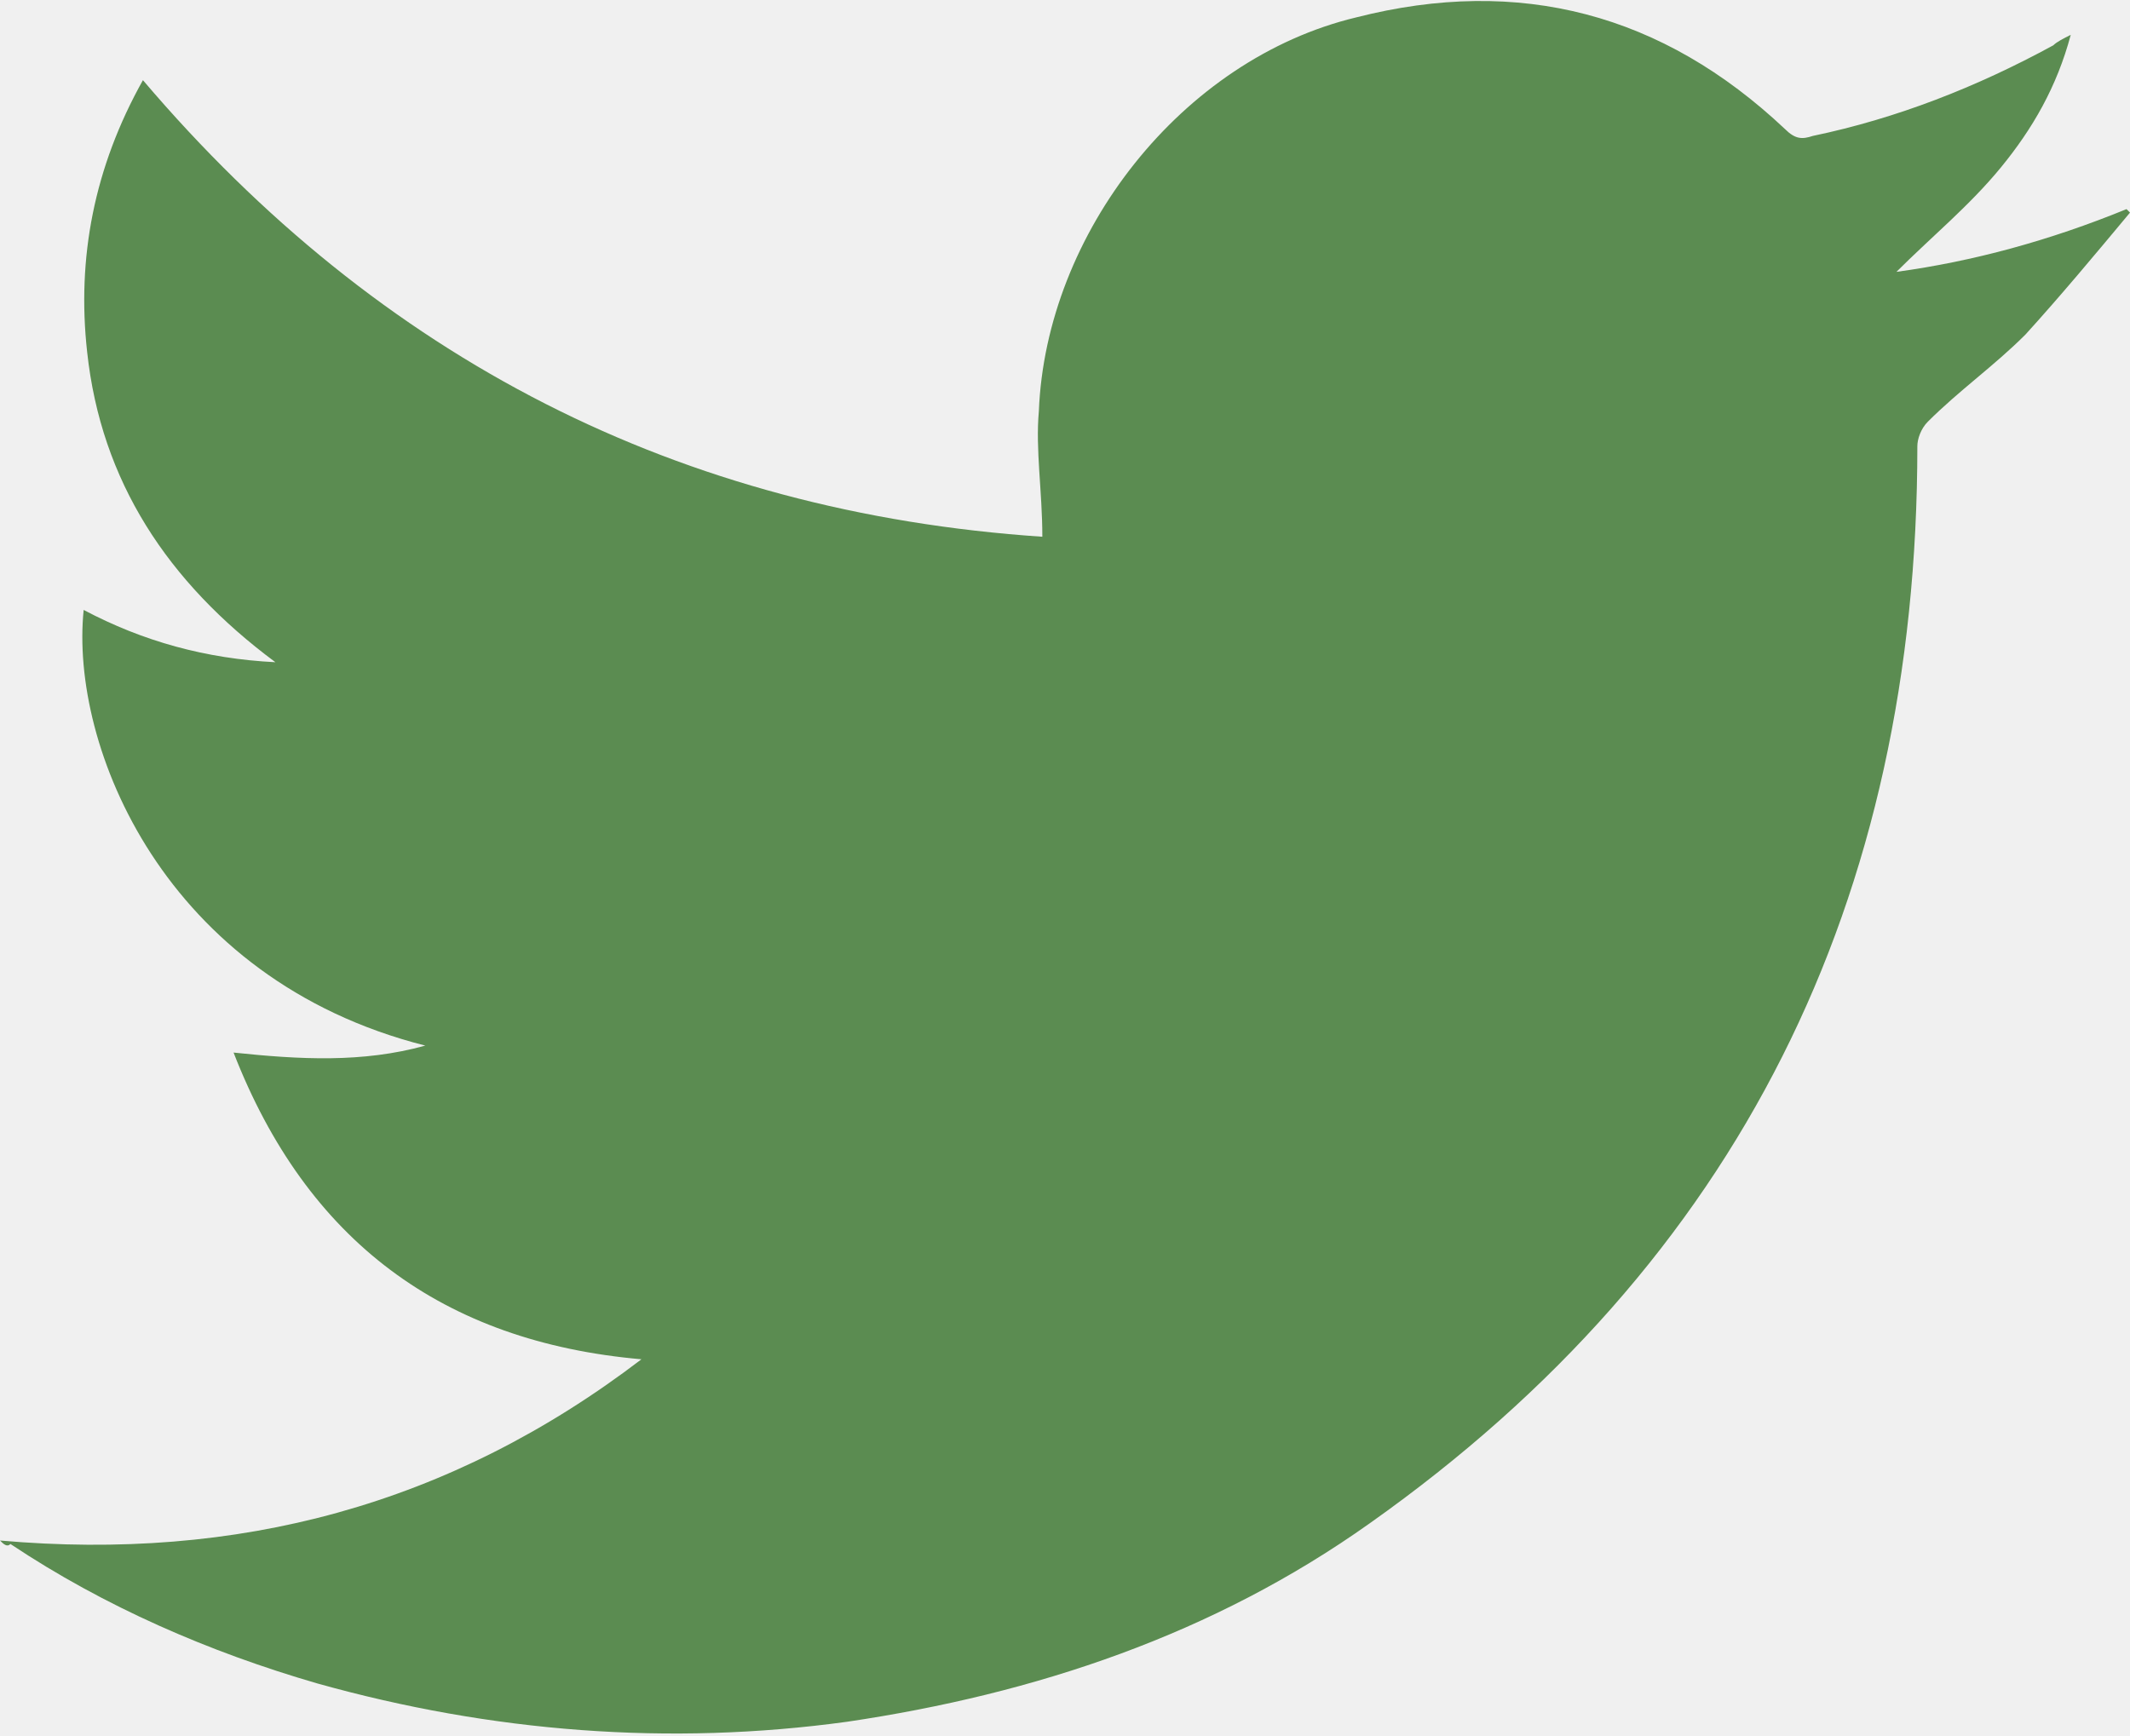
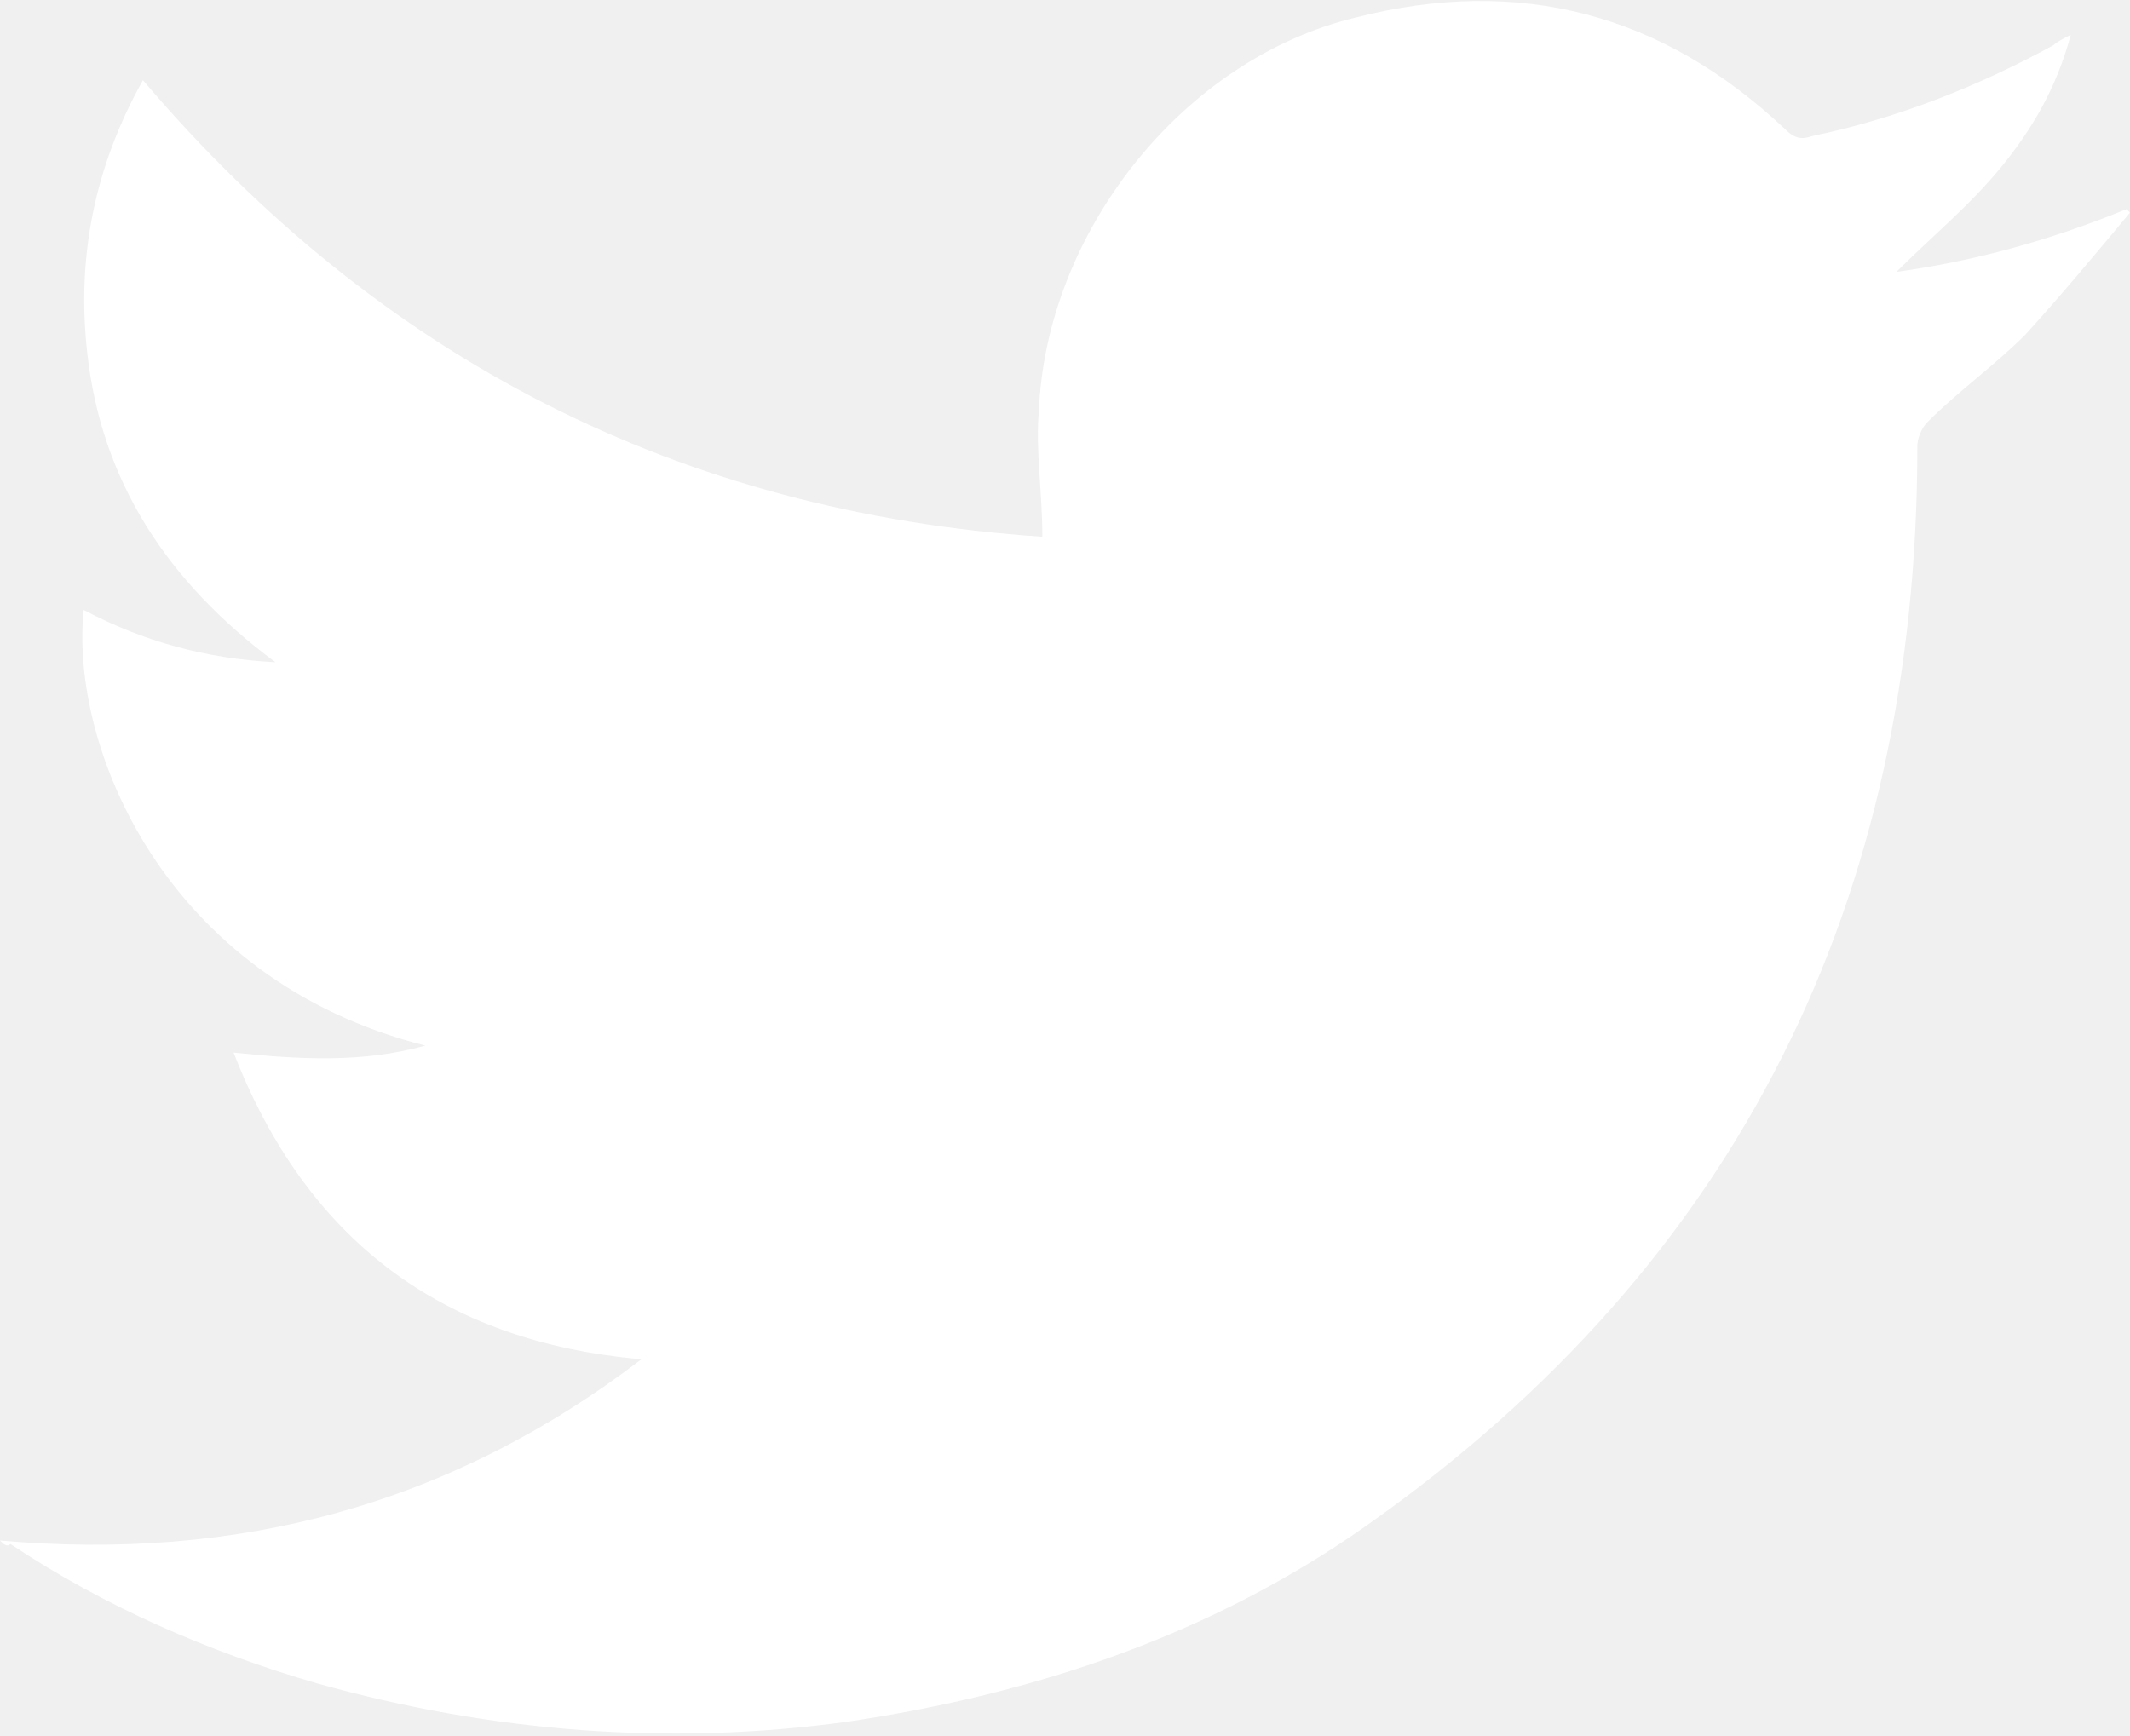
- <svg xmlns="http://www.w3.org/2000/svg" version="1.1" id="Layer_1" x="0px" y="0px" viewBox="0 0 61.1 49.8" style="enable-background:new 0 0 61.1 49.8;" xml:space="preserve">
-   <style type="text/css">
- 	.st0{fill:#5B8C51;}
- </style>
-   <path class="st0" d="M0,44.2c6.8,0.6,12.9-1,18.4-5.2c-5.7-0.5-9.6-3.4-11.7-8.8c1.9,0.2,3.7,0.3,5.5-0.2  c-7.5-1.9-10.2-8.6-9.8-12.5c1.7,0.9,3.5,1.4,5.5,1.5c-3.1-2.3-5-5.2-5.4-8.9C2.2,7.4,2.7,4.8,4.1,2.3c6.8,8,15.4,12.4,25.8,13.1  c0-1.3-0.2-2.5-0.1-3.6C30,6.7,33.9,1.7,38.9,0.5c4.7-1.2,8.8-0.1,12.3,3.2c0.3,0.3,0.5,0.3,0.8,0.2c2.4-0.5,4.7-1.4,6.9-2.6  C59,1.2,59.2,1.1,59.4,1c-0.4,1.5-1.1,2.7-2,3.8c-0.9,1.1-2,2-3,3C56.6,7.5,58.8,6.9,61,6c0,0,0.1,0.1,0.1,0.1c-1,1.2-2,2.4-3,3.5  c-0.9,0.9-1.9,1.6-2.8,2.5c-0.2,0.2-0.3,0.5-0.3,0.7c0,13-5.1,23.4-15.7,30.9c-4.5,3.2-9.6,4.9-15,5.7c-5.1,0.7-10.2,0.3-15.2-1.1  c-3.1-0.9-6.1-2.2-8.8-4C0.2,44.4,0.1,44.3,0,44.2z" />
+ <svg xmlns="http://www.w3.org/2000/svg" id="Layer_1" version="1.1" viewBox="0 0 61.1 49.8">
+   <defs>
+     <style>
+       .st0 {
+         fill: #fff;
+       }
+     </style>
+   </defs>
+   <path class="st0" d="M0,44.2c6.8.6,12.9-1,18.4-5.2-5.7-.5-9.6-3.4-11.7-8.8,1.9.2,3.7.3,5.5-.2-7.5-1.9-10.2-8.6-9.8-12.5,1.7.9,3.5,1.4,5.5,1.5-3.1-2.3-5-5.2-5.4-8.9-.3-2.7.2-5.3,1.6-7.8,6.8,8,15.4,12.4,25.8,13.1,0-1.3-.2-2.5-.1-3.6.2-5.1,4.1-10.1,9.1-11.3,4.7-1.2,8.8-.1,12.3,3.2.3.3.5.3.8.2,2.4-.5,4.7-1.4,6.9-2.6.1-.1.3-.2.5-.3-.4,1.5-1.1,2.7-2,3.8-.9,1.1-2,2-3,3,2.2-.3,4.4-.9,6.6-1.8l.1.1c-1,1.2-2,2.4-3,3.5-.9.9-1.9,1.6-2.8,2.5-.2.2-.3.5-.3.7,0,13-5.1,23.4-15.7,30.9-4.5,3.2-9.6,4.9-15,5.7-5.1.7-10.2.3-15.2-1.1-3.1-.9-6.1-2.2-8.8-4-.1.1-.2,0-.3-.1Z" />
</svg>
